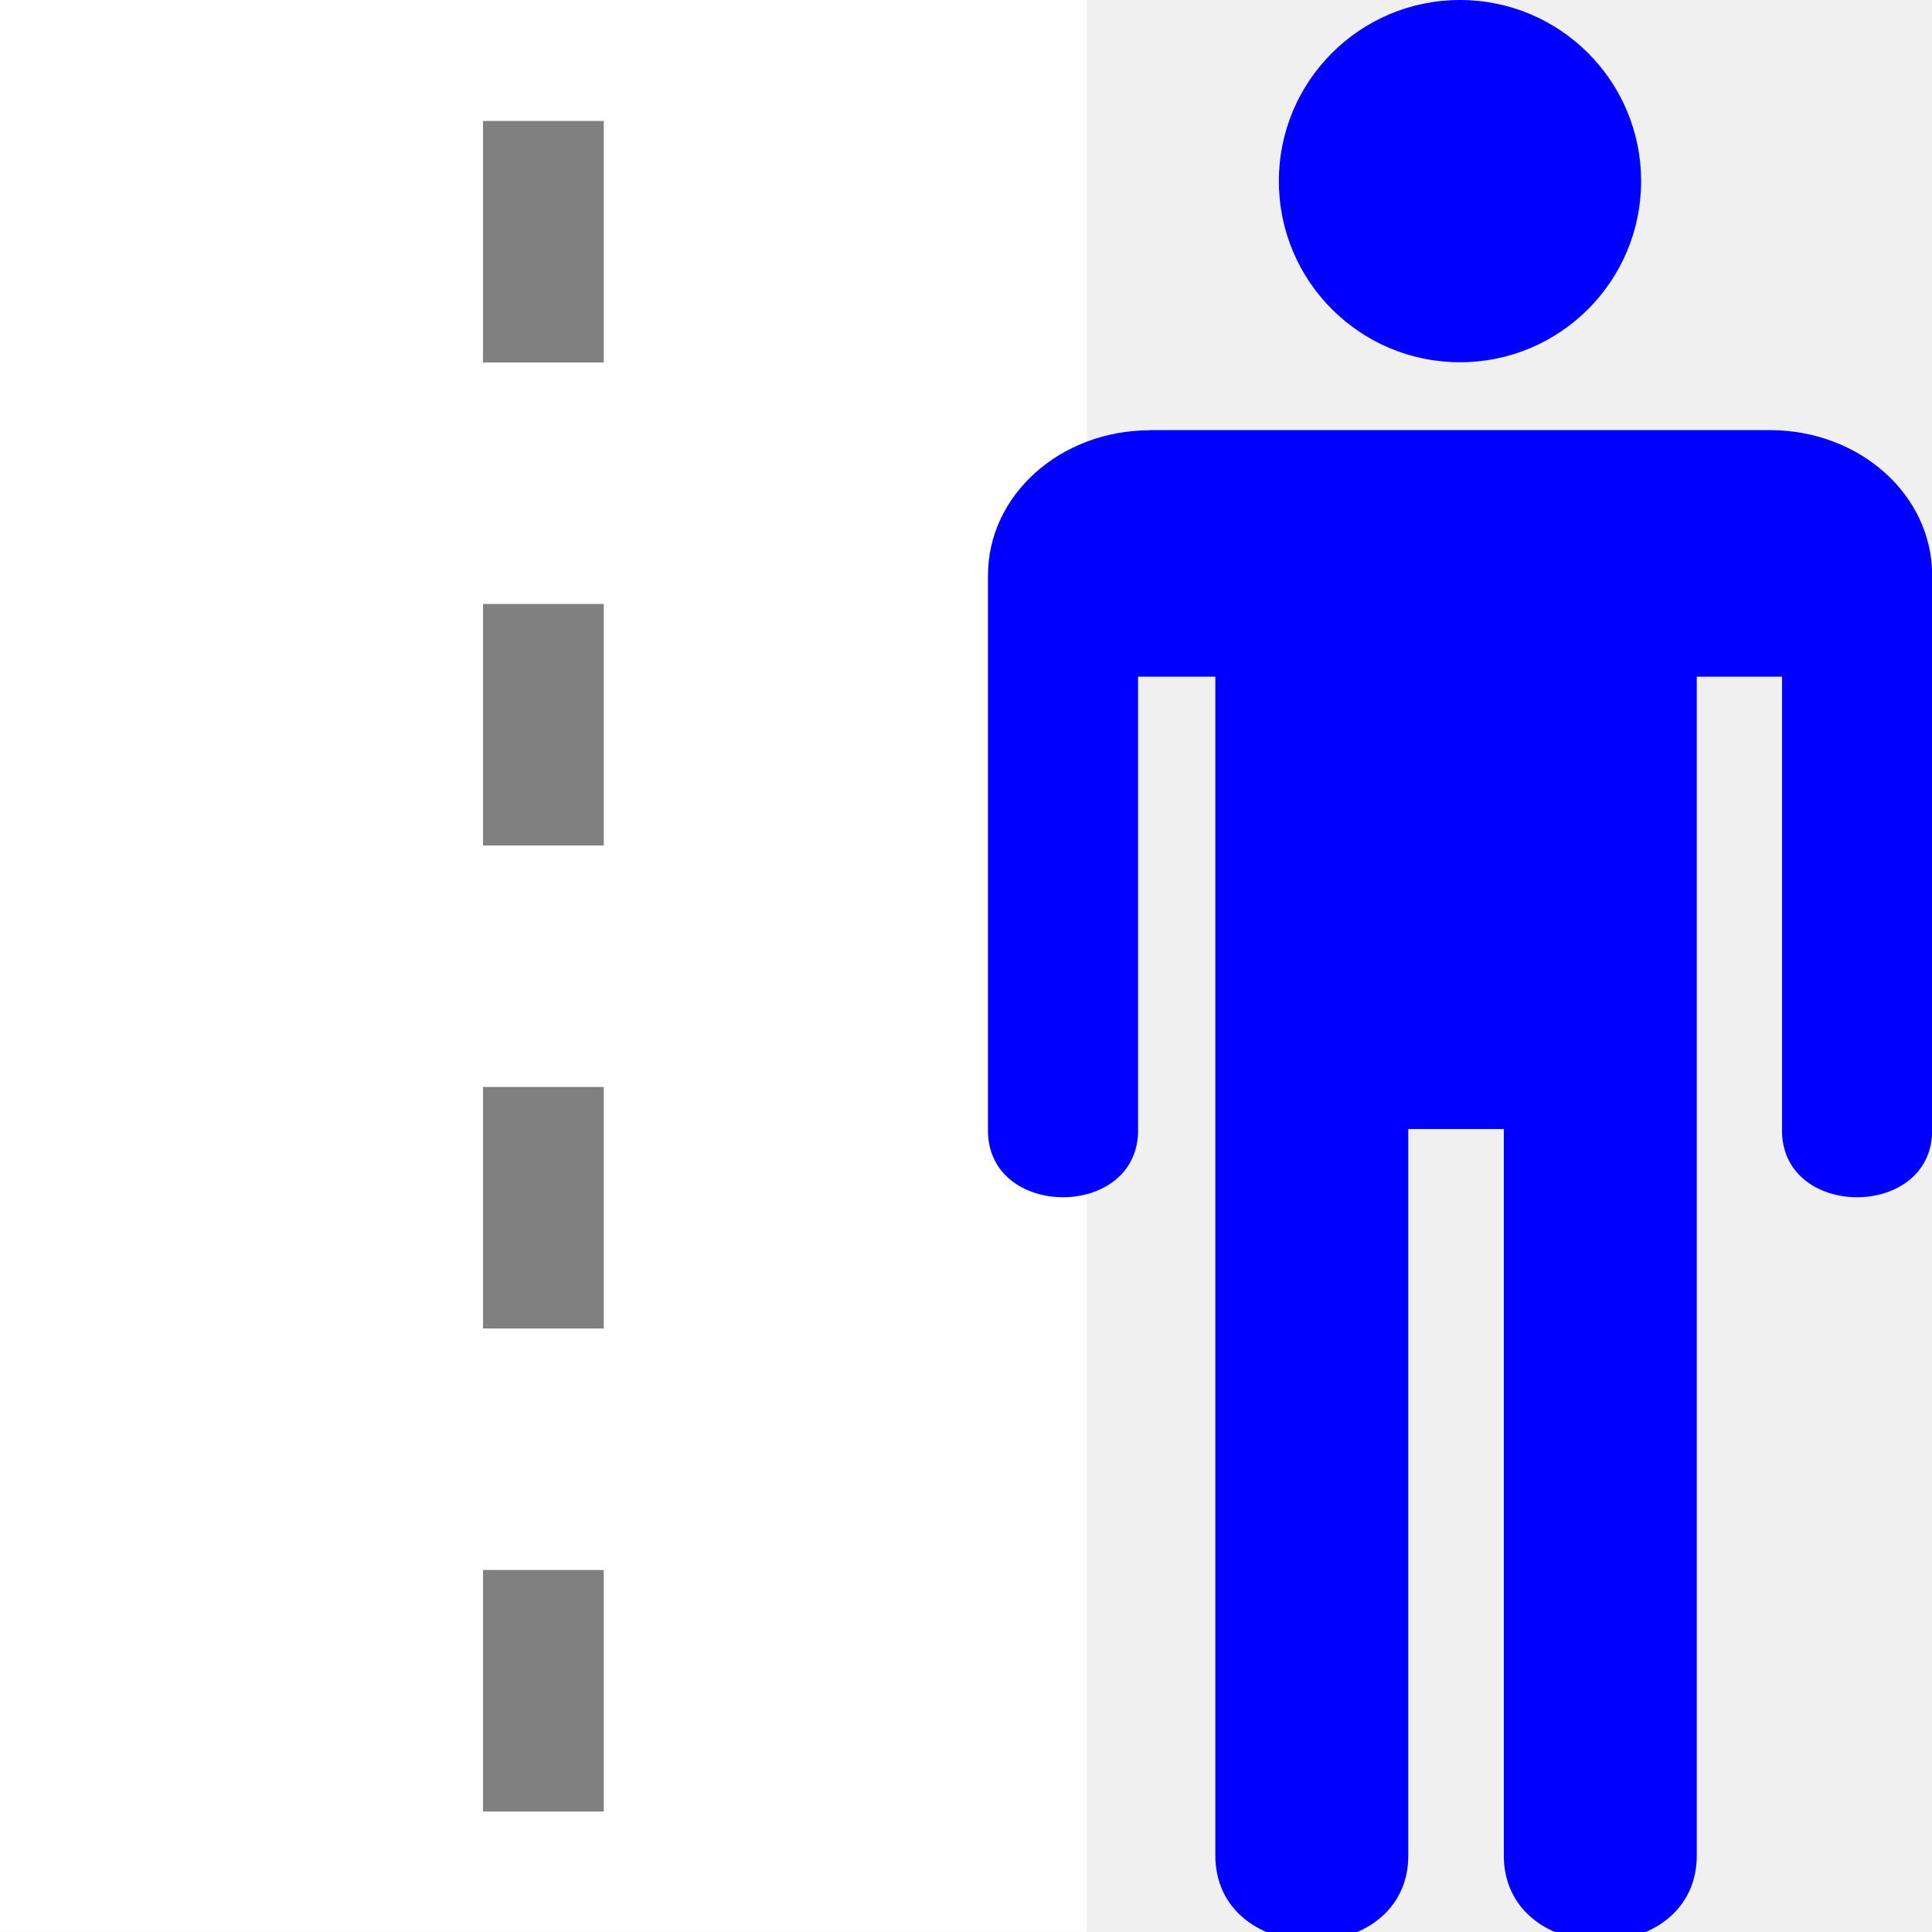
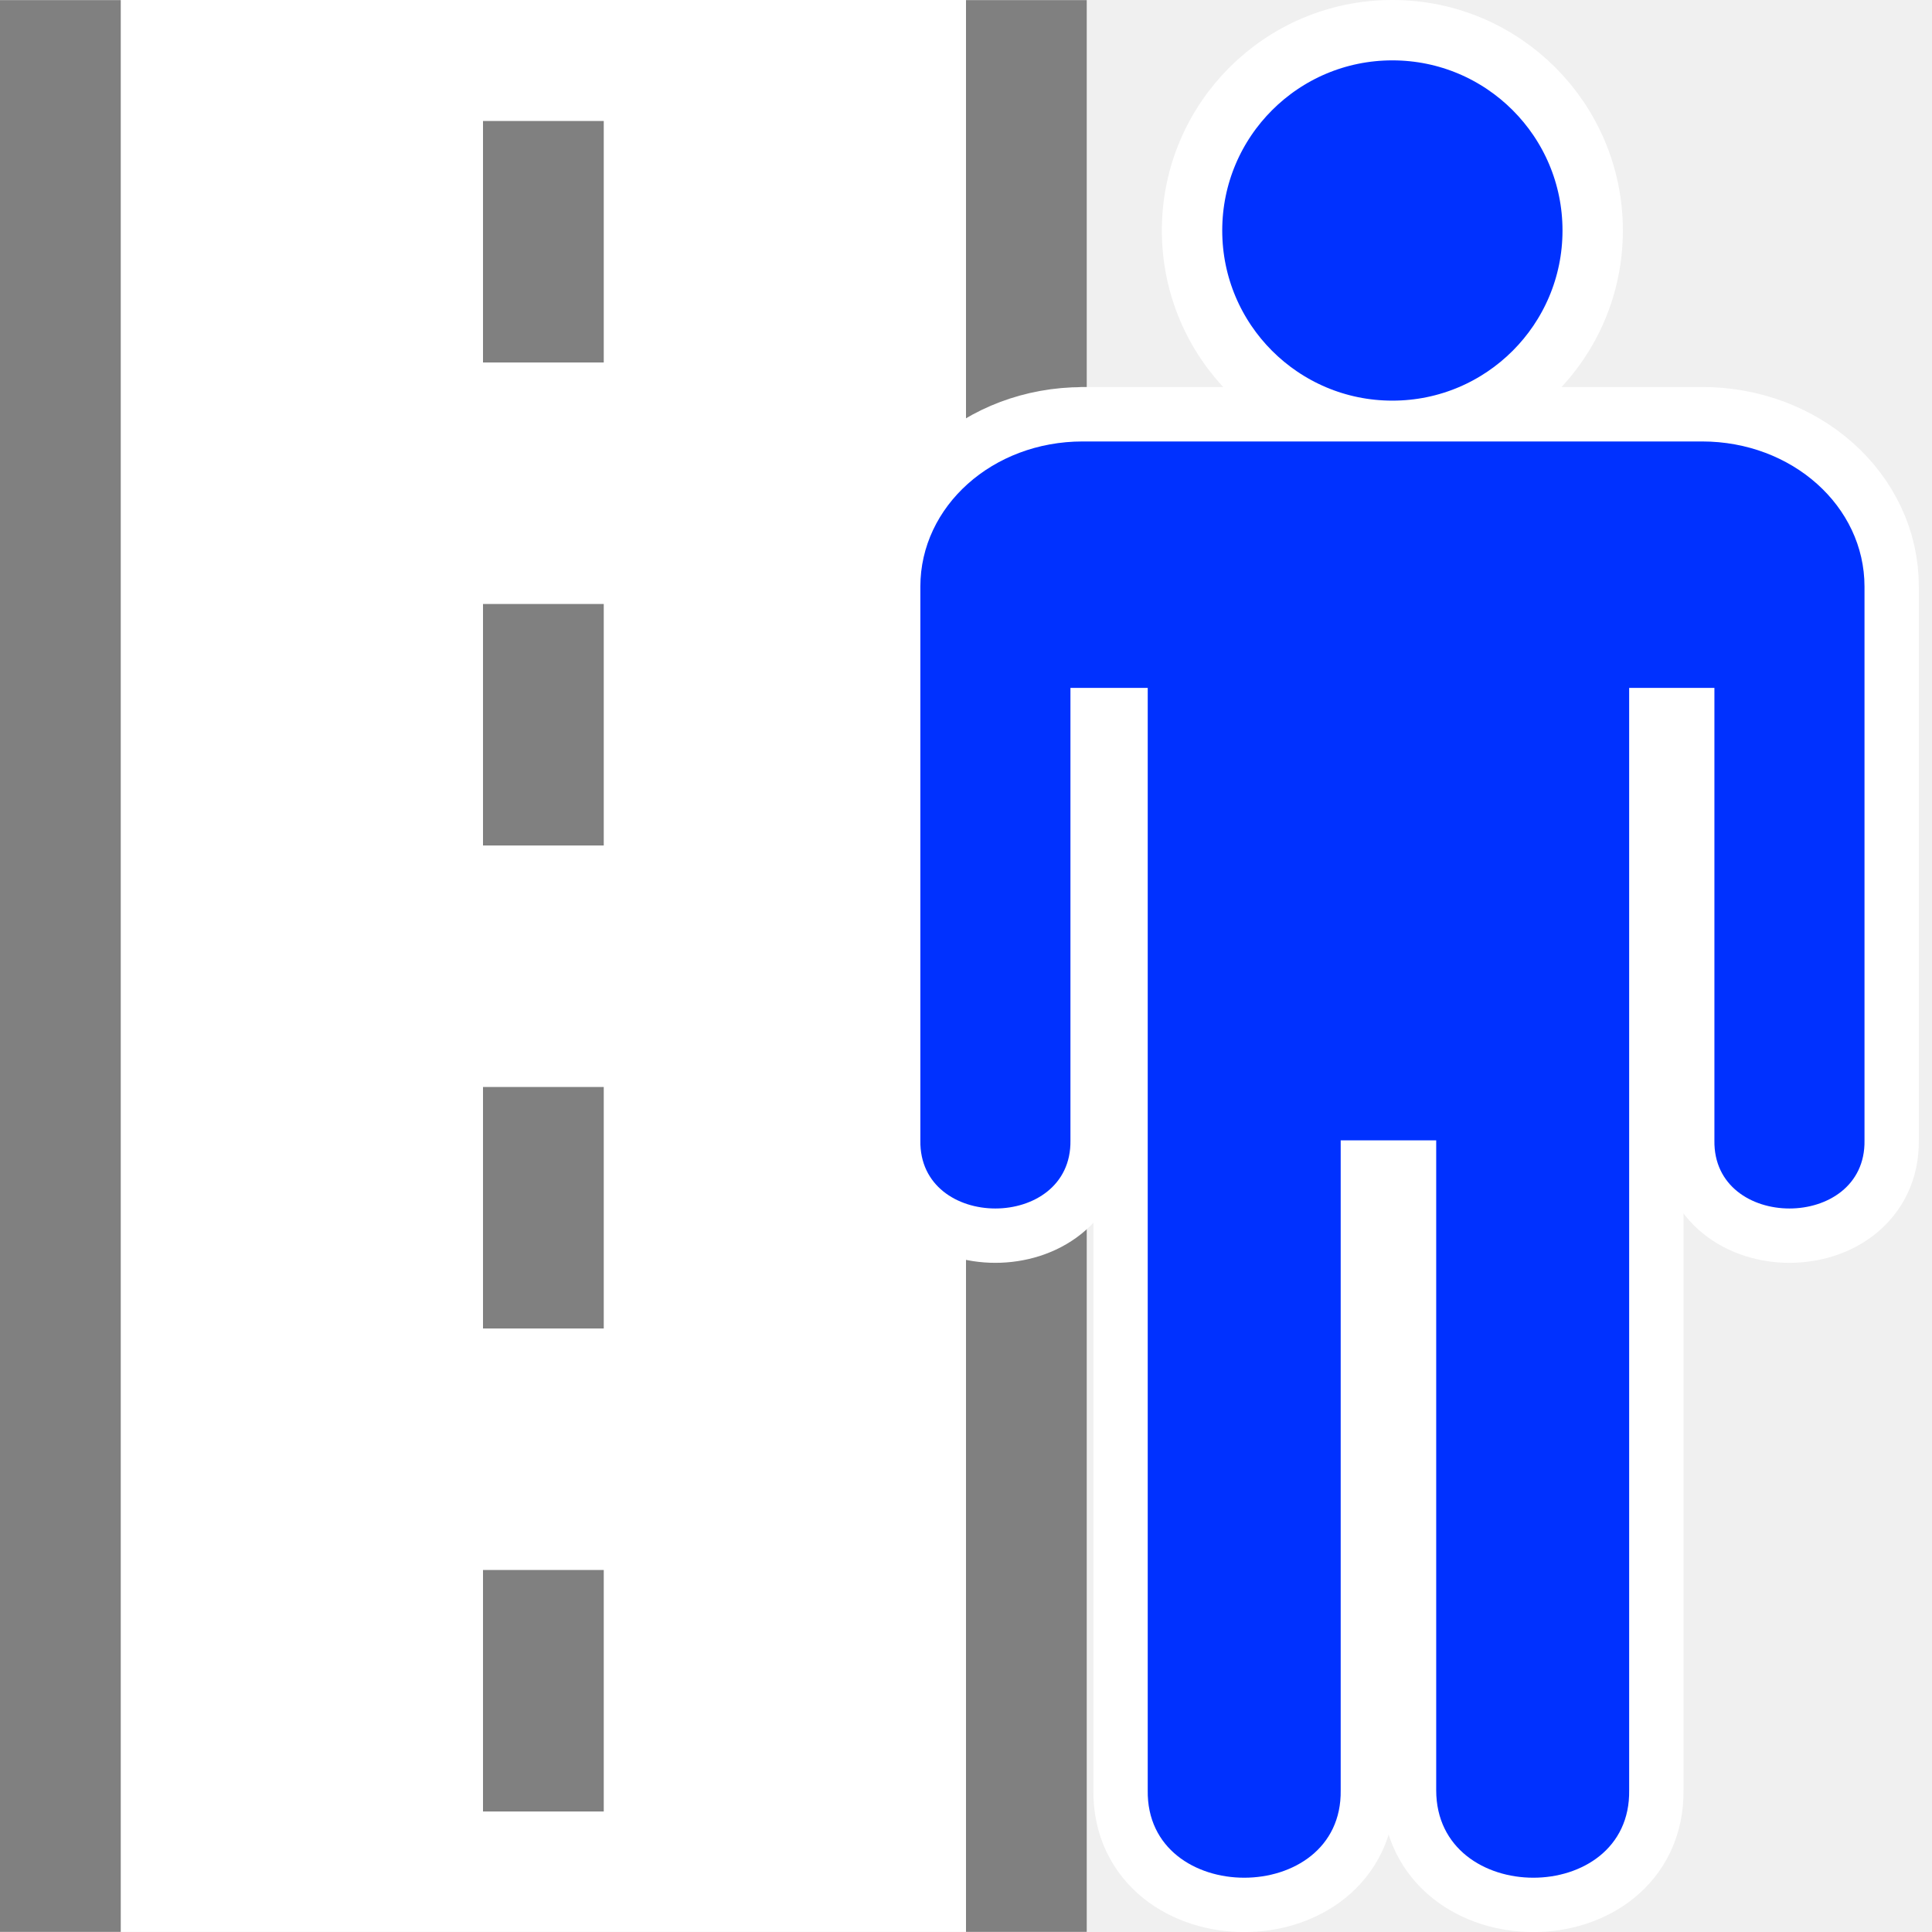
<svg xmlns="http://www.w3.org/2000/svg" width="16" height="16" viewBox="0 0 16 16" id="svg4264" version="1.1">
  <defs id="defs4266" />
  <g id="layer1" transform="translate(0,-1036.362)">
    <g id="g3382" transform="matrix(1.384606,0,0,1.134638,-204.7833,616.4325)" style="fill:#ffffff;fill-opacity:1">
      <rect id="XMLID_61_" x="147.9" y="370.1" class="st4" width="6.5" height="14.1" style="fill:#ffffff;fill-opacity:1" />
    </g>
    <path style="fill:#808080;fill-opacity:1" id="path3387-0" d="m 5,1039.364 -1,0 0,-2 1,0 z" class="st5" />
    <path style="fill:#808080;fill-opacity:1" id="path3387-0-9" d="m 5,1043.364 -1,0 0,-2 1,0 z" class="st5" />
    <path style="fill:#808080;fill-opacity:1" id="path3387-0-9-7" d="m 5,1047.364 -1,0 0,-2 1,0 z" class="st5" />
    <path style="fill:#808080;fill-opacity:1" id="path3387-0-9-4" d="m 5,1051.364 -1,0 0,-2 1,0 z" class="st5" />
-     <path style="color:#000000;font-style:normal;font-variant:normal;font-weight:normal;font-stretch:normal;font-size:medium;line-height:normal;font-family:Sans;-inkscape-font-specification:Sans;text-indent:0;text-align:start;text-decoration:none;text-decoration-line:none;letter-spacing:normal;word-spacing:normal;text-transform:none;direction:ltr;block-progression:tb;writing-mode:lr-tb;baseline-shift:baseline;text-anchor:start;display:inline;overflow:visible;visibility:visible;fill:#0000ff;fill-opacity:1;stroke:none;stroke-width:45;marker:none;enable-background:accumulate" d="m 9.526,1039.925 c -0.745,0 -1.344,0.536 -1.344,1.202 l 0,0.685 c -5.102e-4,0.013 -5.102e-4,0.026 0,0.039 l 0,0.115 0,3.748 c -0.012,0.751 1.254,0.751 1.243,0 l 0,-3.748 0.64,0 0,9.747 c -0.015,0.966 1.613,0.966 1.598,0 l 0,-6.001 0.791,0 0,6.001 c -0.015,0.966 1.613,0.966 1.598,0 l 0,-9.747 0.706,0 0,3.748 c -0.012,0.751 1.255,0.751 1.243,0 l 0,-3.864 0,-0.724 c 0,-0.666 -0.6,-1.202 -1.345,-1.202 l -5.129,0 z" id="path3772" />
-     <ellipse style="opacity:1;fill:#0000ff;fill-opacity:1;stroke:none;stroke-width:0.3;stroke-linecap:round;stroke-linejoin:round;stroke-miterlimit:4;stroke-dasharray:none;stroke-opacity:1" id="path4145" cx="12.091" cy="1037.862" rx="1.5" ry="1.5" />
+     <path class="st5" d="m 1,1052.361 -1,0 0,-15.998 1,0 z" id="path4144" style="fill:#808080;fill-opacity:1" />
+     <path style="fill:#808080;fill-opacity:1" id="path4146" d="m 9,1052.361 -1,0 0,-15.998 1,0 z" class="st5" />
+     <path id="path4150" d="m 8.966,1040.018 c -0.745,0 -1.344,0.536 -1.344,1.202 l 0,4.587 c -0.012,0.751 1.254,0.751 1.243,0 l 0,-3.748 0.64,0 0,9.129 c -0.015,0.966 1.613,0.966 1.598,0 l 0,-5.382 0.791,0 0,5.382 c 0,0.966 1.613,0.966 1.598,0 l 0,-9.129 0.706,0 0,3.748 c -0.012,0.751 1.255,0.751 1.243,0 l 0,-3.864 0,-0.724 c 0,-0.666 -0.6,-1.202 -1.345,-1.202 l -5.129,0 z" style="color:#000000;font-style:normal;font-variant:normal;font-weight:normal;font-stretch:normal;font-size:medium;line-height:normal;font-family:Sans;-inkscape-font-specification:Sans;text-indent:0;text-align:start;text-decoration:none;text-decoration-line:none;letter-spacing:normal;word-spacing:normal;text-transform:none;direction:ltr;block-progression:tb;writing-mode:lr-tb;baseline-shift:baseline;text-anchor:start;display:inline;overflow:visible;visibility:visible;fill:none;fill-opacity:1;stroke:#ffffff;stroke-width:0.9;stroke-linecap:round;stroke-linejoin:round;stroke-miterlimit:4;stroke-dasharray:none;marker:none;enable-background:accumulate" />
+     <ellipse style="opacity:1;fill:#0031ff;fill-opacity:1;stroke:#ffffff;stroke-width:0.5;stroke-linecap:round;stroke-linejoin:round;stroke-miterlimit:4;stroke-dasharray:none;stroke-opacity:1" id="path4145" cx="11.531" cy="1038.271" rx="1.659" ry="1.659" />
+     <path style="color:#000000;font-style:normal;font-variant:normal;font-weight:normal;font-stretch:normal;font-size:medium;line-height:normal;font-family:Sans;-inkscape-font-specification:Sans;text-indent:0;text-align:start;text-decoration:none;text-decoration-line:none;letter-spacing:normal;word-spacing:normal;text-transform:none;direction:ltr;block-progression:tb;writing-mode:lr-tb;baseline-shift:baseline;text-anchor:start;display:inline;overflow:visible;visibility:visible;fill:#0031ff;fill-opacity:1;stroke:none;stroke-width:0;stroke-miterlimit:4;stroke-dasharray:none;marker:none;enable-background:accumulate" d="m 8.966,1040.018 c -0.745,0 -1.344,0.536 -1.344,1.202 l 0,4.587 c -0.012,0.751 1.254,0.751 1.243,0 l 0,-3.748 0.64,0 0,9.129 c -0.015,0.966 1.613,0.966 1.598,0 l 0,-5.382 0.791,0 0,5.382 c 0,0.966 1.613,0.966 1.598,0 l 0,-9.129 0.706,0 0,3.748 c -0.012,0.751 1.255,0.751 1.243,0 l 0,-4.587 c 0,-0.666 -0.6,-1.202 -1.345,-1.202 l -5.129,0 z" id="path3772" />
  </g>
</svg>
